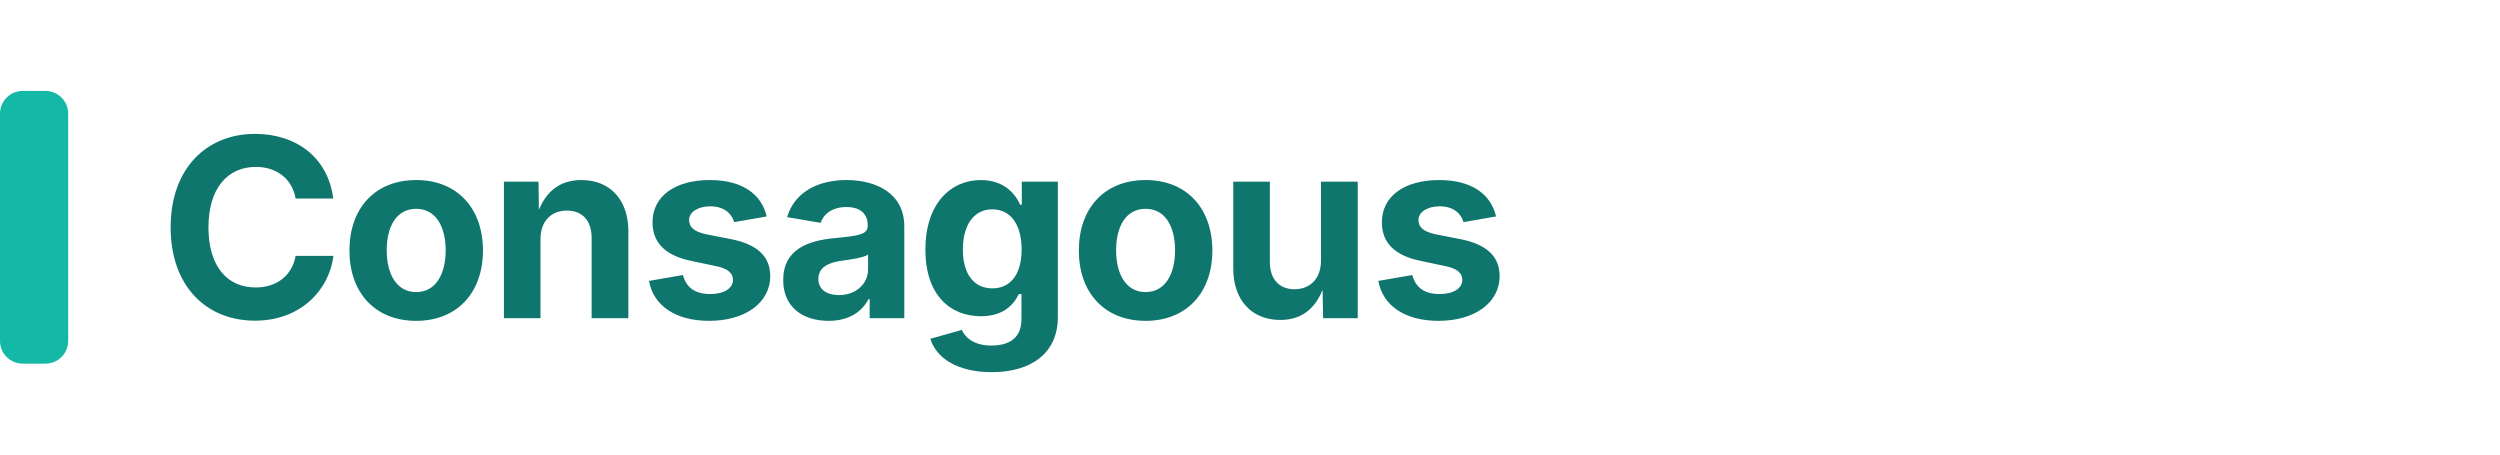
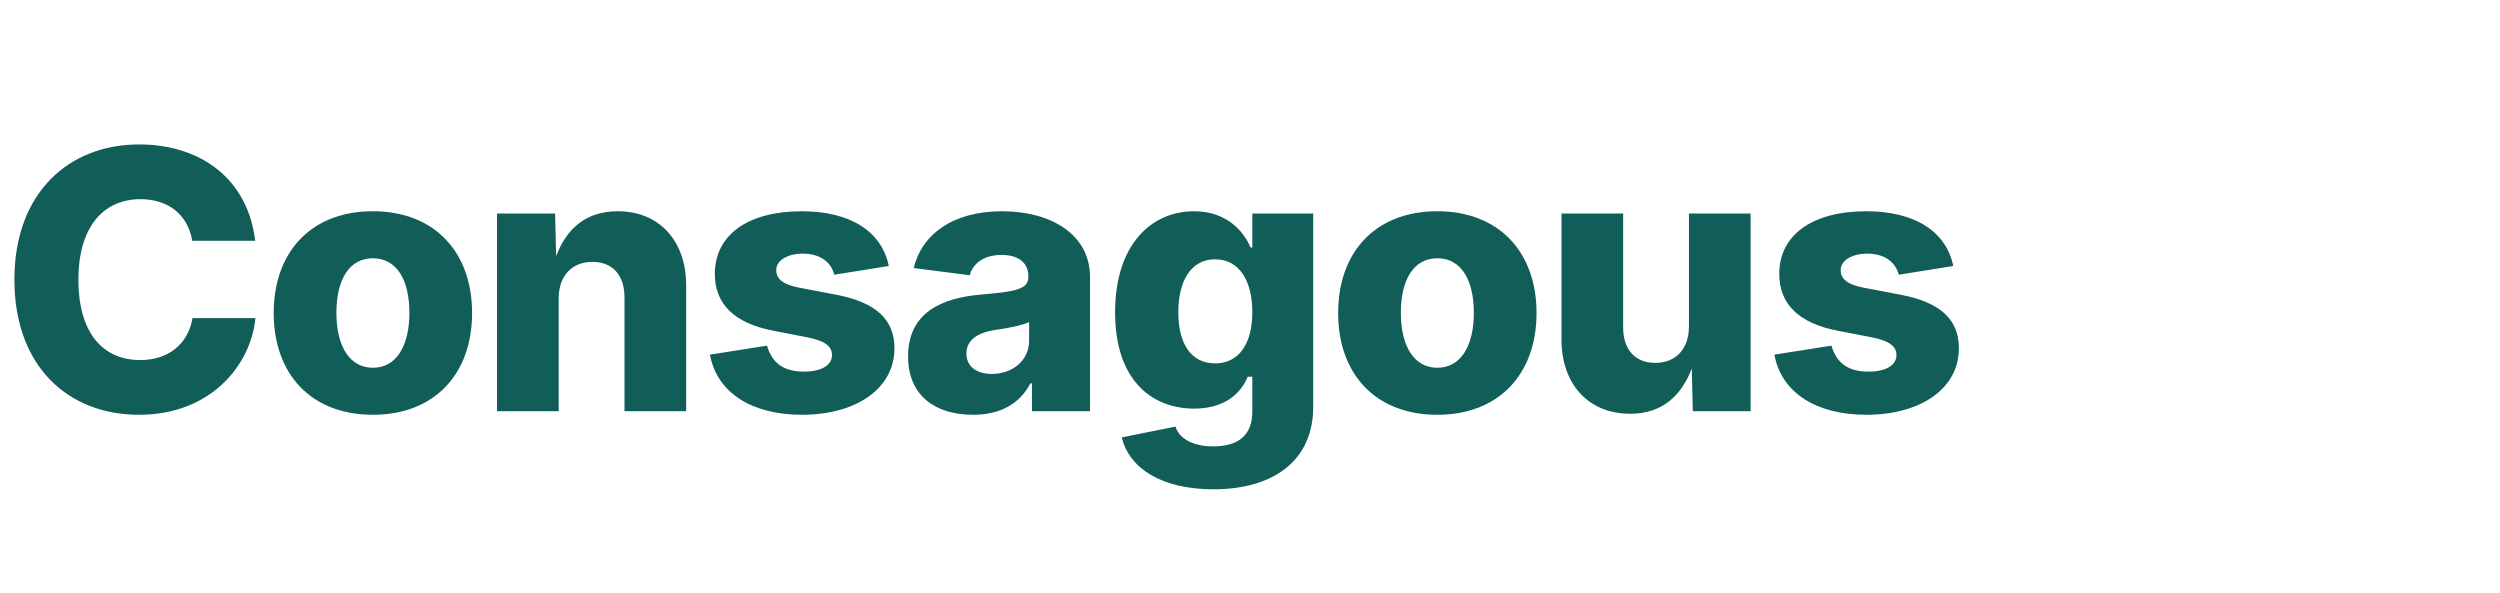
- <svg xmlns="http://www.w3.org/2000/svg" width="220" height="40" viewBox="0 0 220 40" fill="none" role="img" aria-label="Consagous">
-   <rect x="0" y="8" width="6" height="24" rx="2" fill="#14B8A6" />
-   <text x="14" y="28" font-family="Inter, Segoe UI, Helvetica, Arial, sans-serif" font-size="22" font-weight="700" fill="#0F766E" letter-spacing="-0.4">Consagous</text>
+ <svg xmlns="http://www.w3.org/2000/svg" width="152" height="36" viewBox="0 0 152 36" fill="none" role="img" aria-label="Consagous">
+   <text x="0" y="25" font-family="Inter, Segoe UI, Helvetica, Arial, sans-serif" font-size="22" font-weight="800" fill="#115E59" letter-spacing="-0.5">Consagous</text>
</svg>
